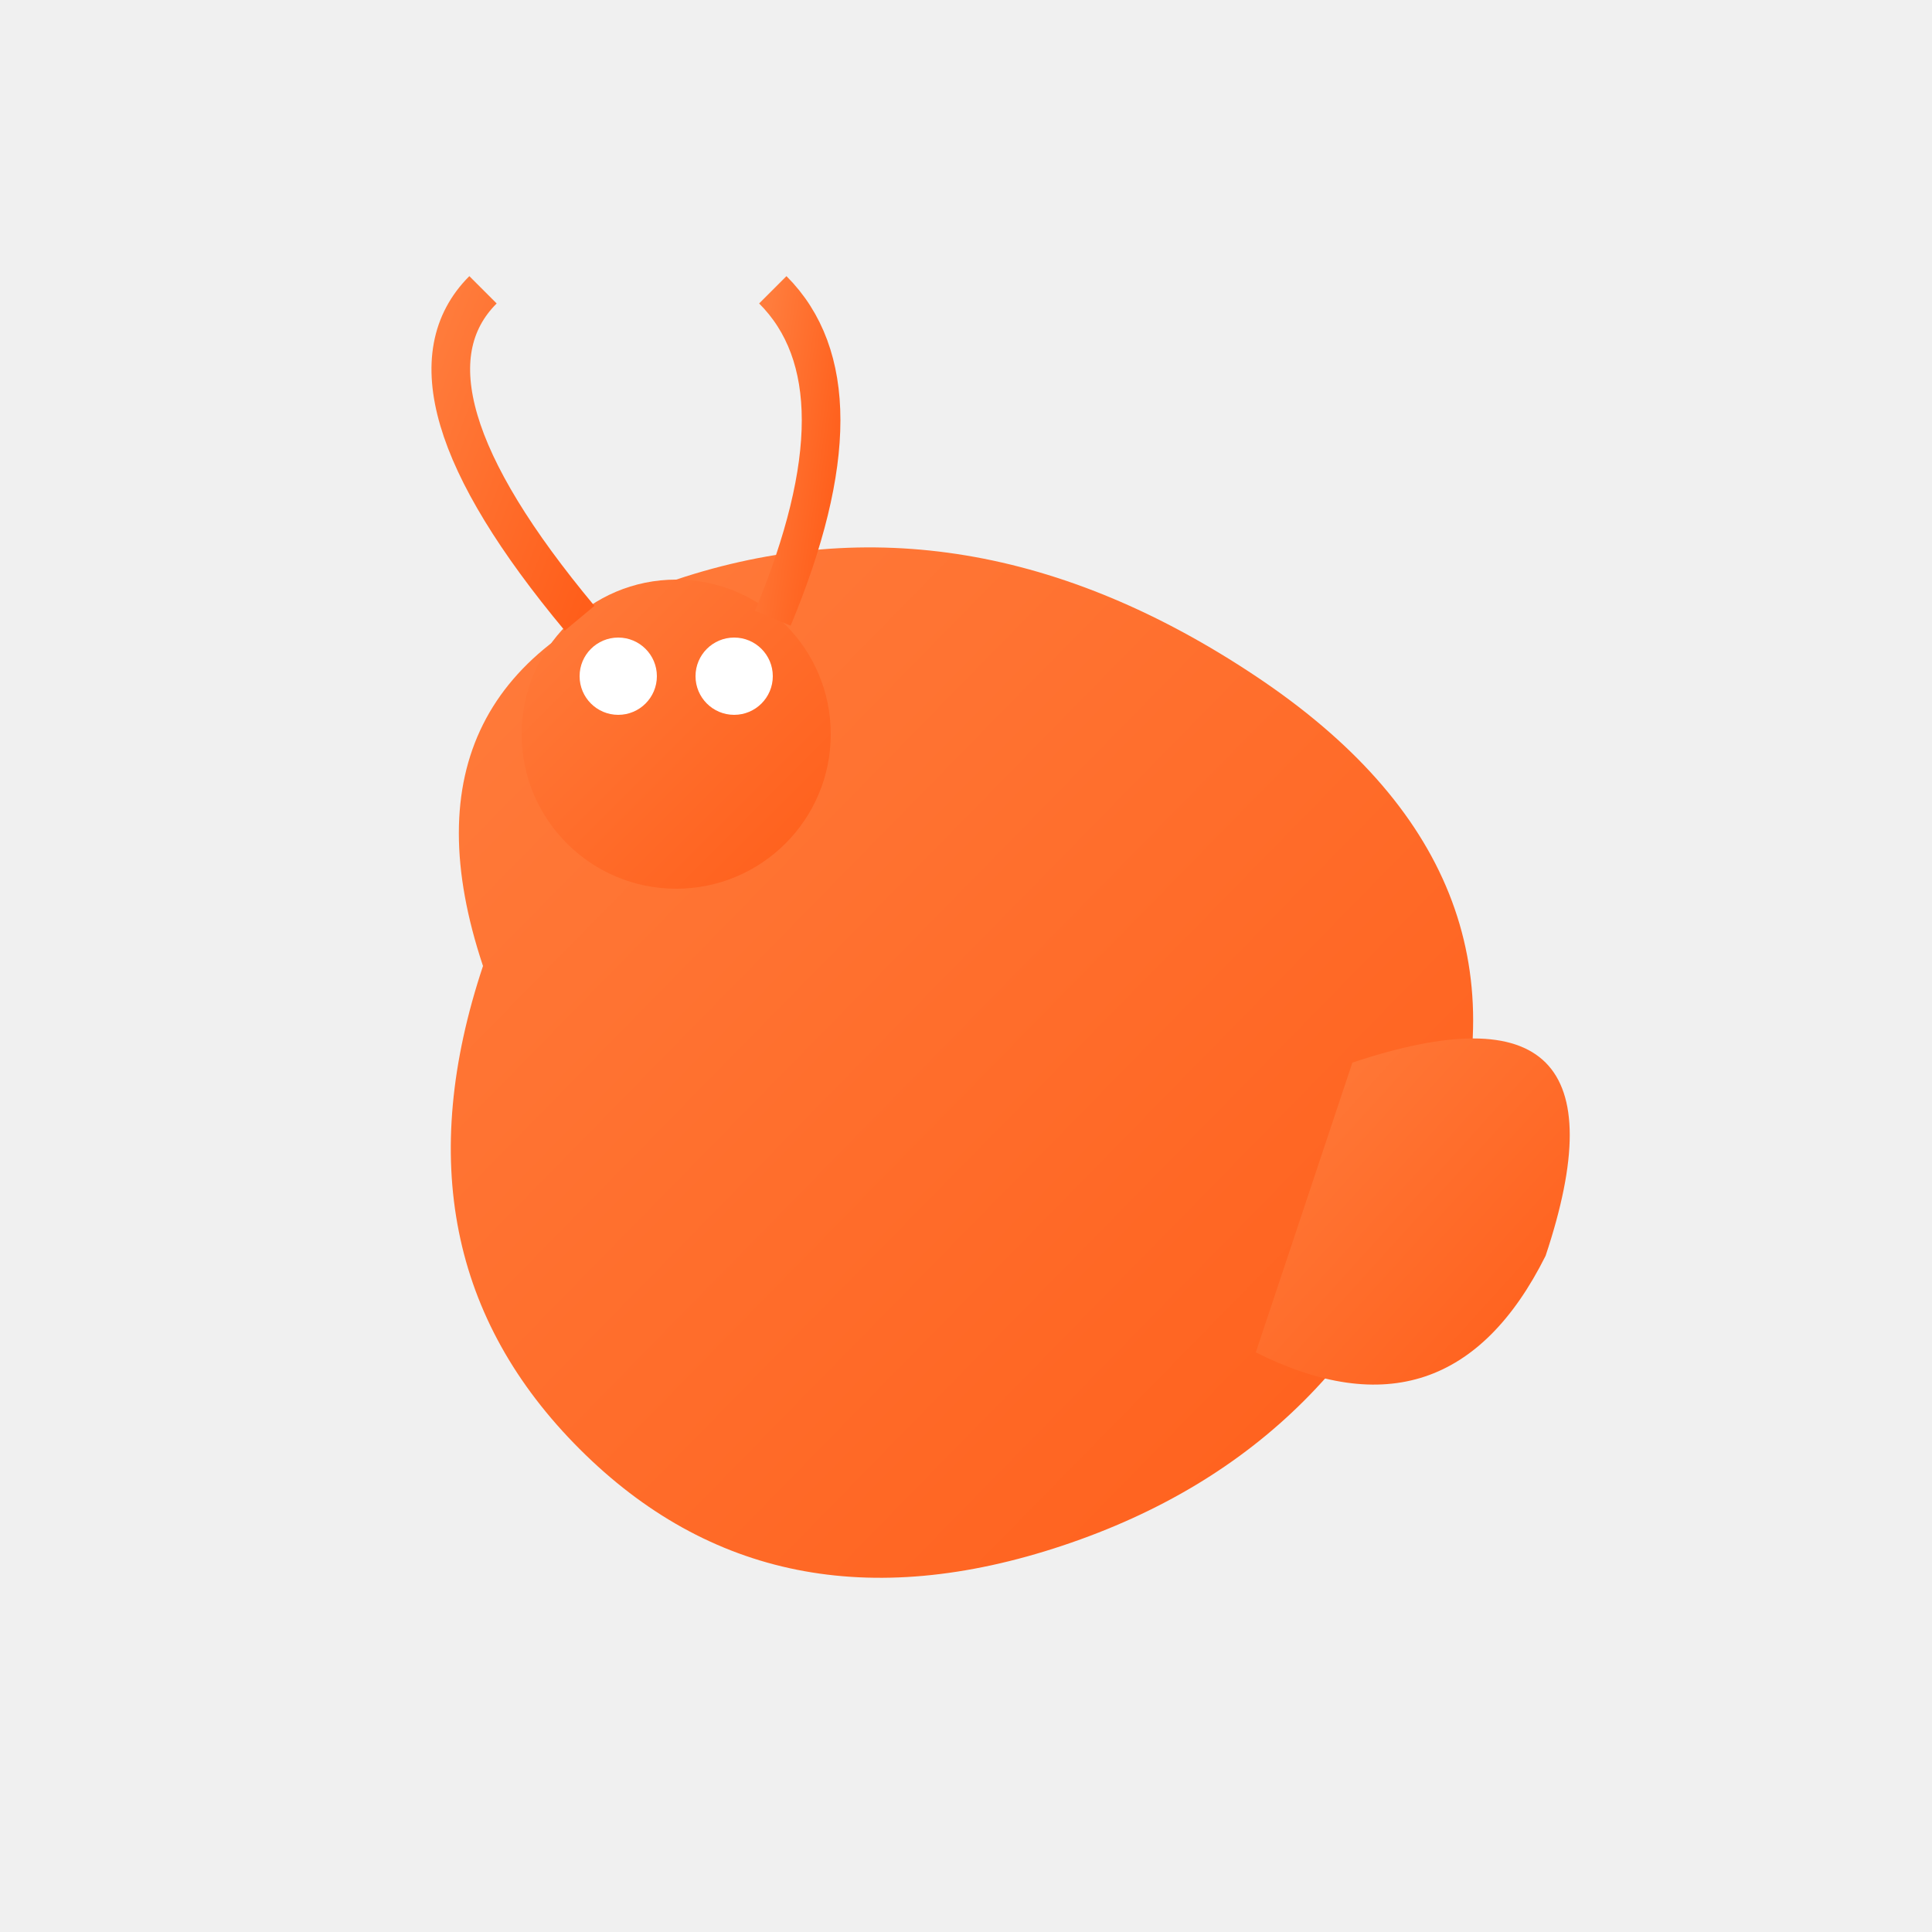
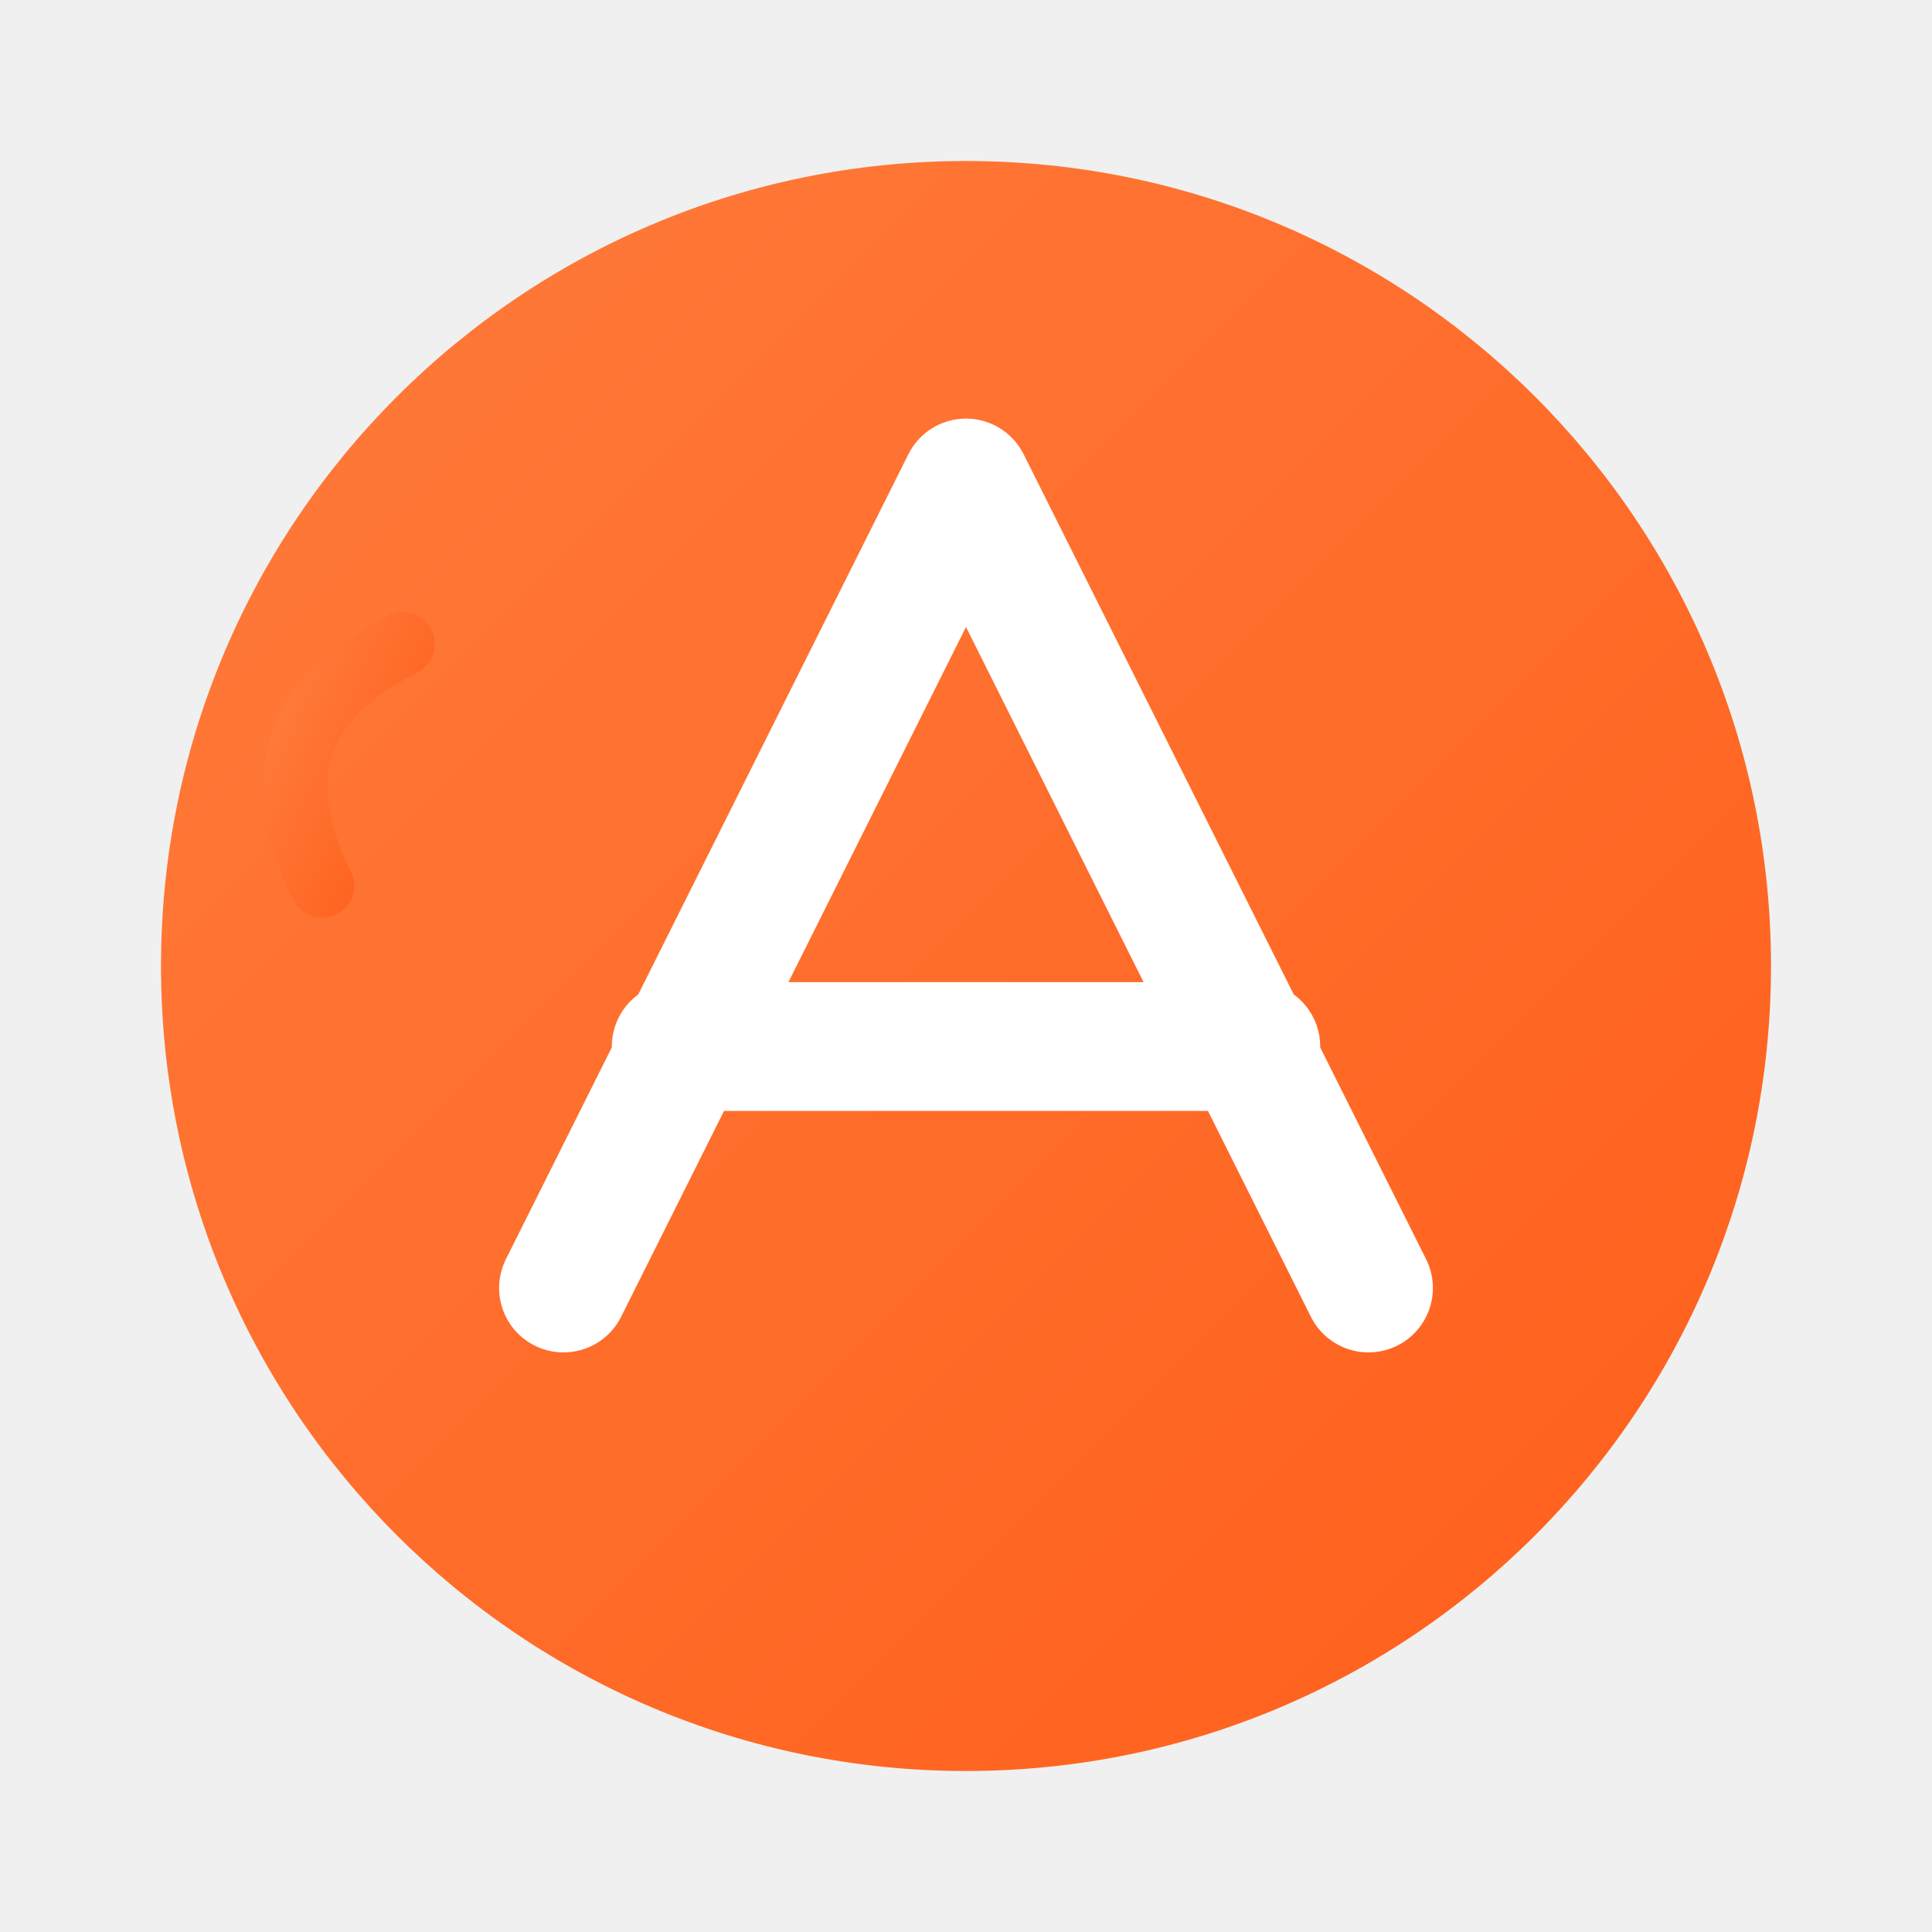
- <svg xmlns="http://www.w3.org/2000/svg" viewBox="0 0 100 100">
+ <svg xmlns="http://www.w3.org/2000/svg" viewBox="0 0 120 120">
  <defs>
    <linearGradient id="grad" x1="0%" y1="0%" x2="100%" y2="100%">
      <stop offset="0%" style="stop-color:#FF7C3C" />
      <stop offset="100%" style="stop-color:#FF5E1A" />
    </linearGradient>
  </defs>
-   <path d="M25 50 Q20 35 35 30 Q50 25 65 35 Q80 45 75 60 Q70 75 55 80 Q40 85 30 75 Q20 65 25 50" fill="url(#grad)" />
-   <circle cx="35" cy="38" r="8" fill="url(#grad)" />
-   <path d="M70 55 Q85 50 80 65 Q75 75 65 70" fill="url(#grad)" />
-   <circle cx="32" cy="35" r="2" fill="white" />
-   <circle cx="38" cy="35" r="2" fill="white" />
-   <path d="M30 32 Q20 20 25 15" stroke="url(#grad)" stroke-width="2" fill="none" />
-   <path d="M40 32 Q45 20 40 15" stroke="url(#grad)" stroke-width="2" fill="none" />
+   <circle cx="60" cy="60" r="50" fill="url(#grad)" />
+   <path d="M35 80 L60 30 L85 80 M42 65 L78 65" stroke="white" stroke-width="8" stroke-linecap="round" stroke-linejoin="round" fill="none" />
+   <path d="M20 55 Q15 45 25 40" stroke="url(#grad)" stroke-width="4" stroke-linecap="round" fill="none" />
</svg>
